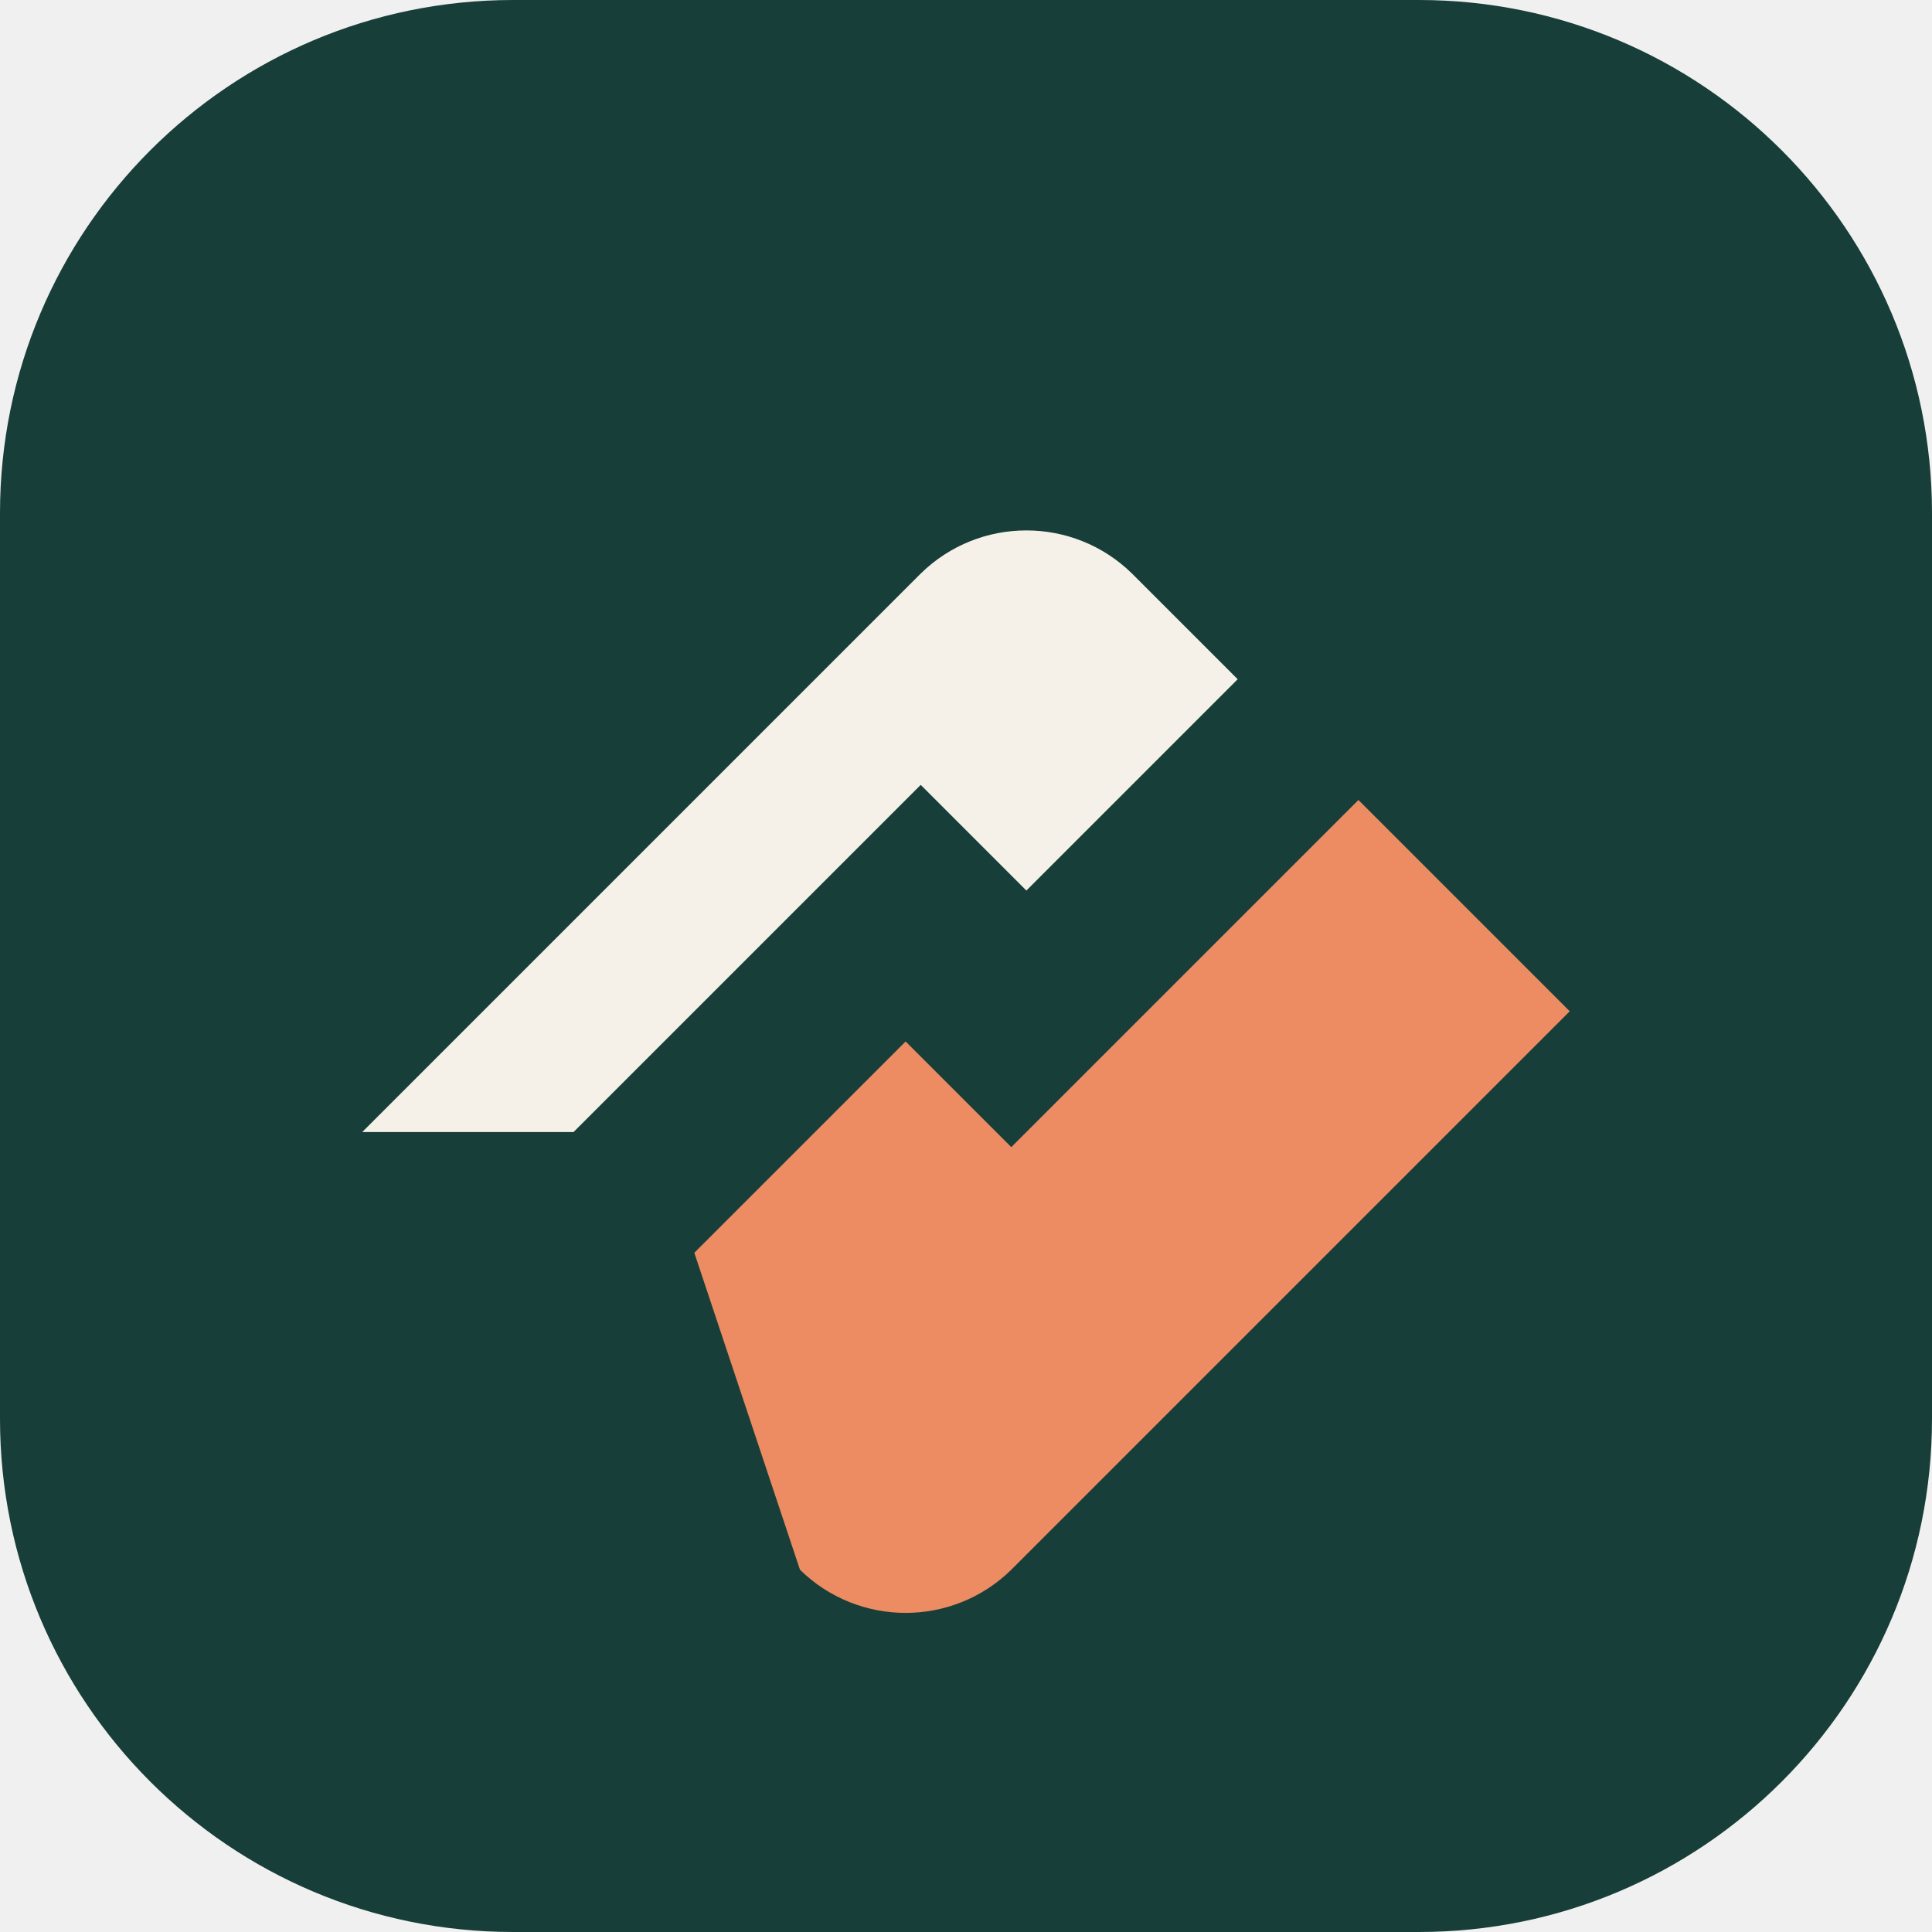
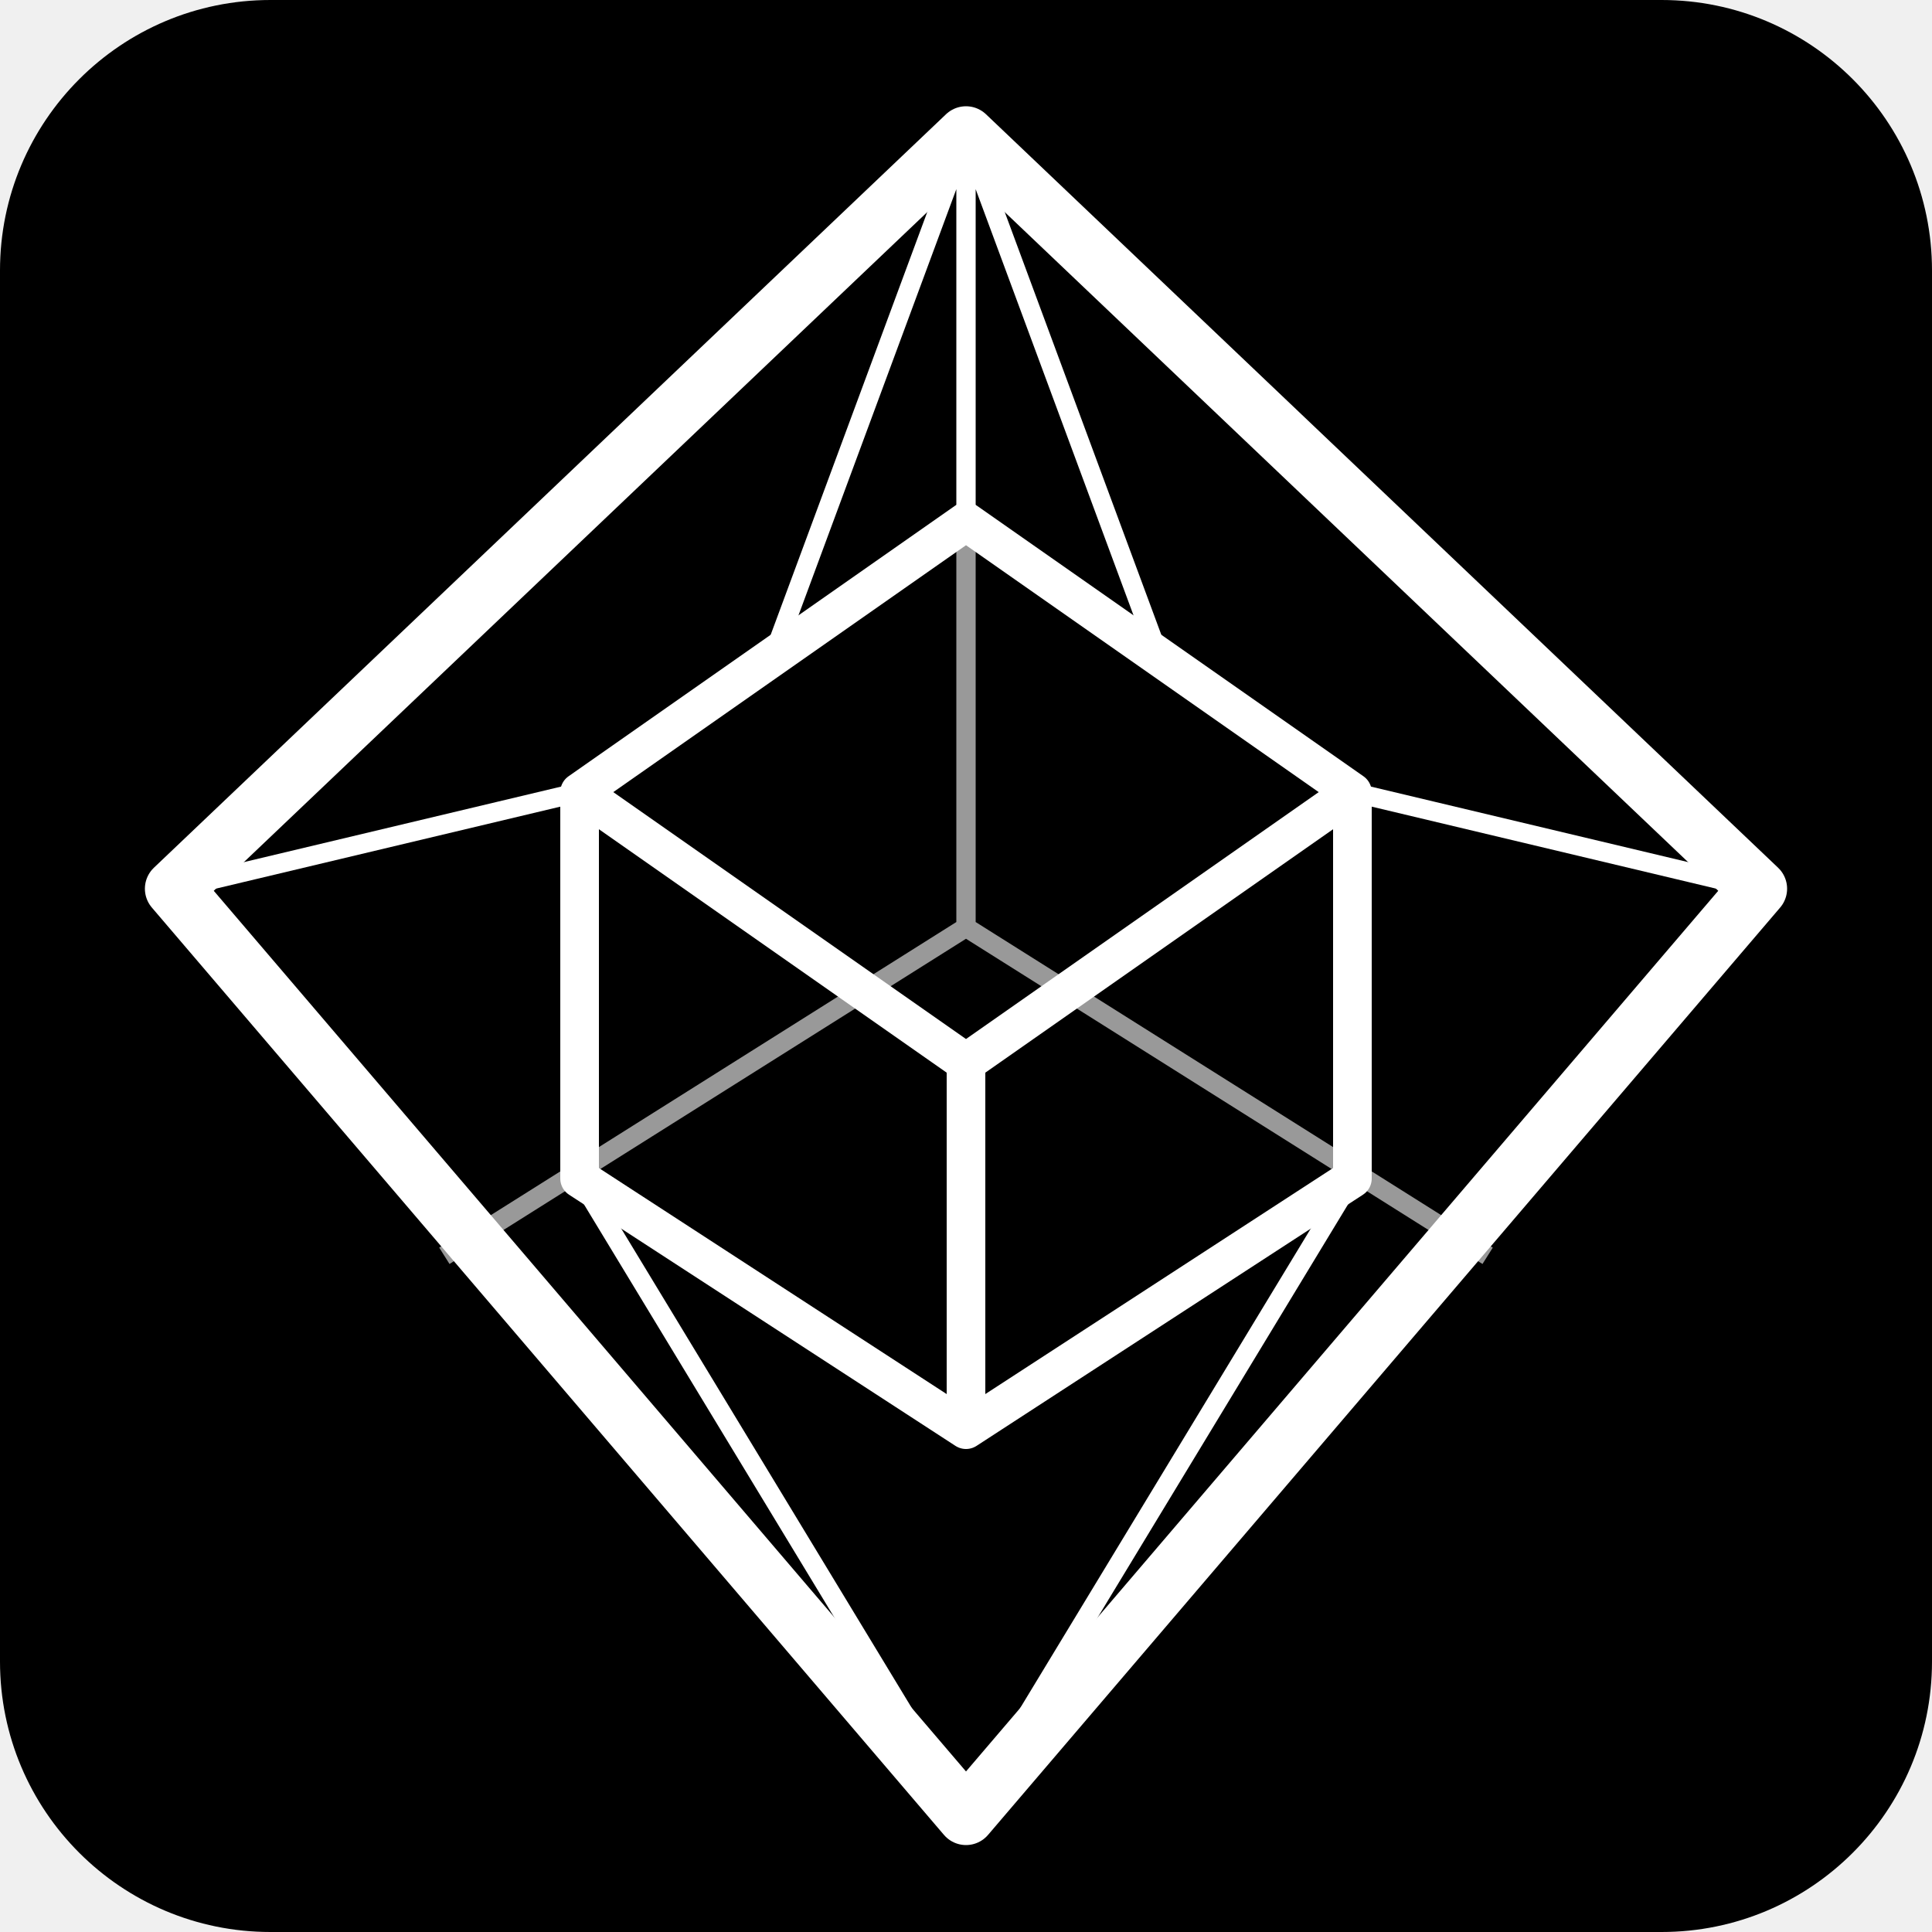
- <svg xmlns="http://www.w3.org/2000/svg" viewBox="0 0 64 64">
-   <rect width="64" height="64" rx="17" fill="#173e38" />
-   <path d="M12 37.5 30.5 19a5 5 0 0 1 7 0l3.5 3.5-7 7-3.5-3.5L19 37.5Z" fill="#f5f1e8" />
-   <path d="m23 41.5 7-7 3.5 3.5 11.5-11.5 7 7L33.5 52a5 5 0 0 1-7 0Z" fill="#ed8b63" />
+ <svg xmlns="http://www.w3.org/2000/svg" viewBox="0 0 100 100">
+   <rect width="100" height="100" rx="14" fill="#000" />
+   <g fill="none" stroke="#fff" stroke-linejoin="round">
+     <path d="M50 7 91 46 50 94 9 46Z" stroke-width="3" />
+     <path d="M50 27 70 41v20L50 74 30 61V41ZM30 41l20 14 20-14M50 55v19" stroke-width="2" />
+     <path d="M50 7v20M9 46l21-5m40 0 21 5M30 61l20 33 20-33M50 7 40 34m10-27 10 27M9 46l41 48 41-48" stroke-width="1" />
+     <path d="M50 27v21L23 65m27-17 27 17" stroke-width="1" opacity=".6" />
+   </g>
</svg>
